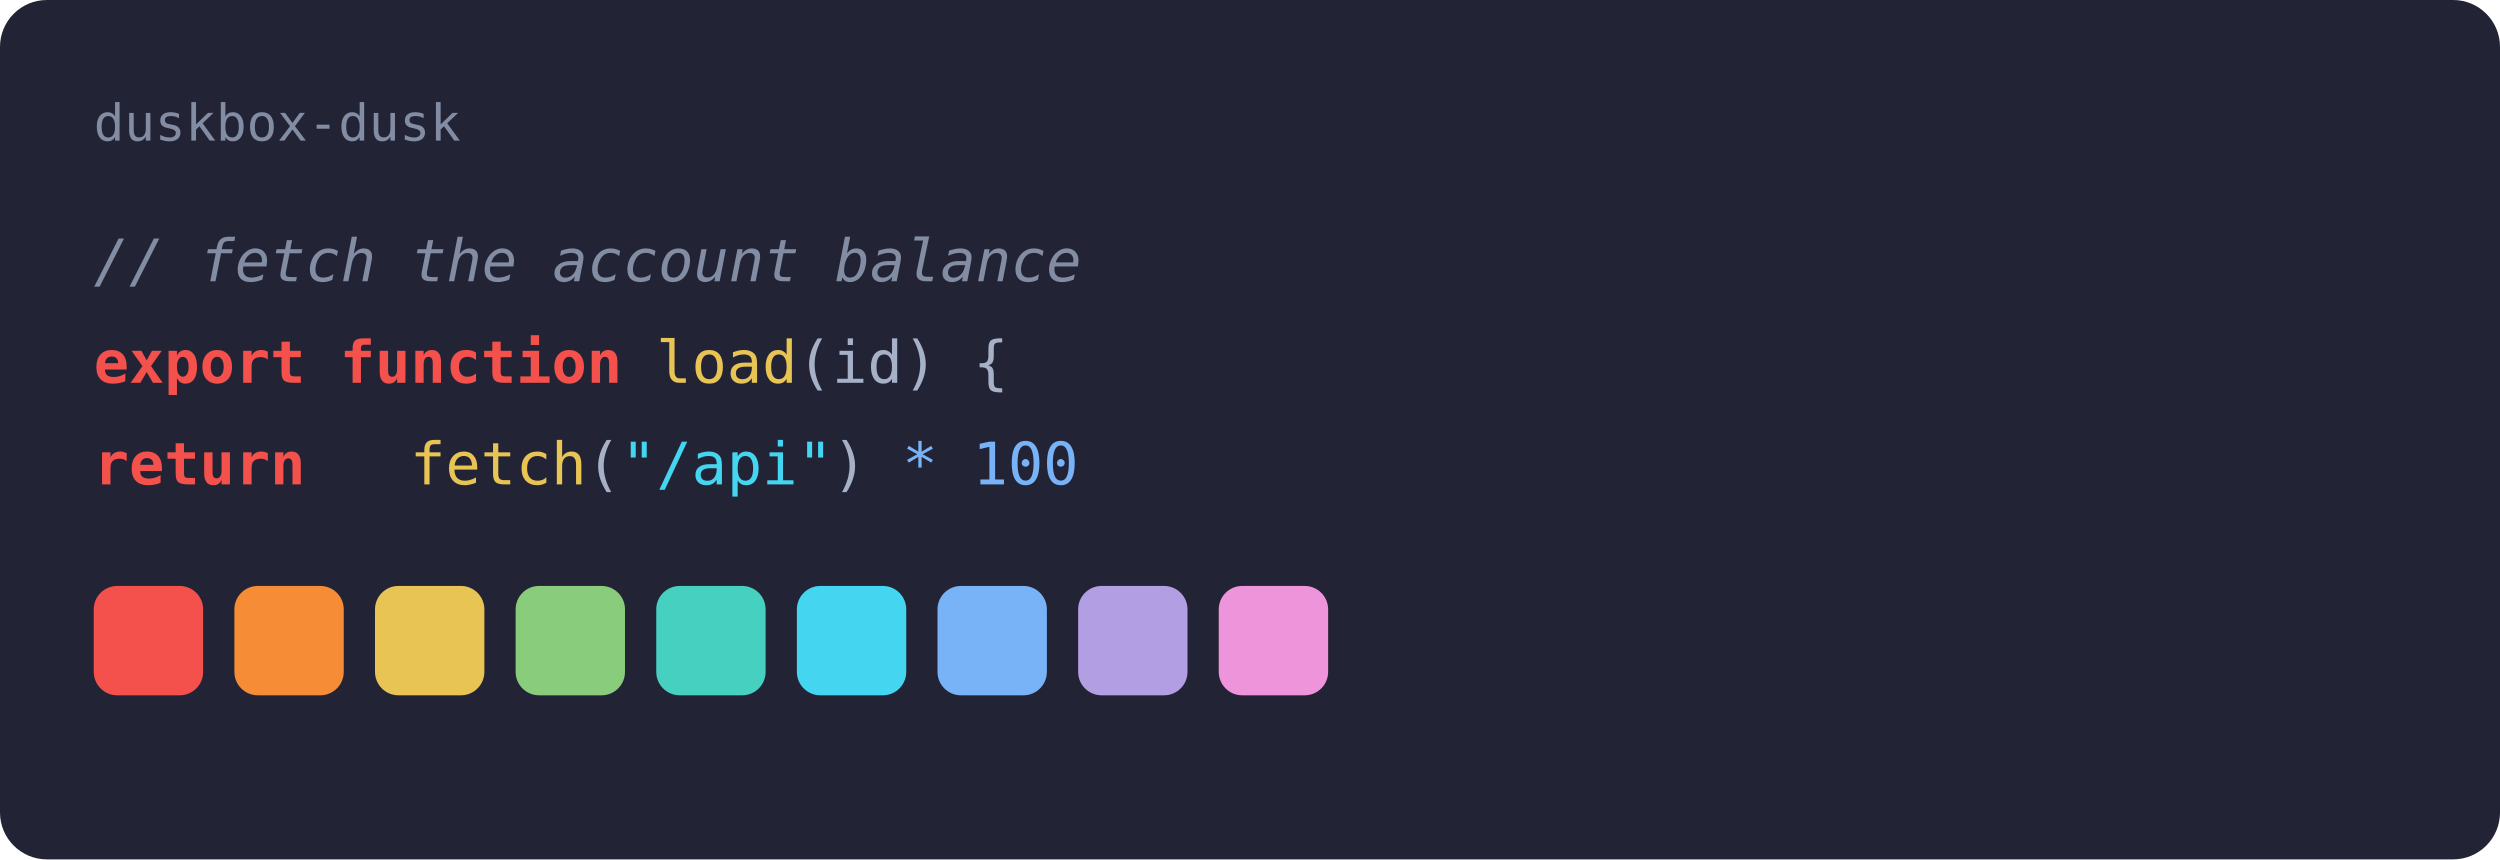
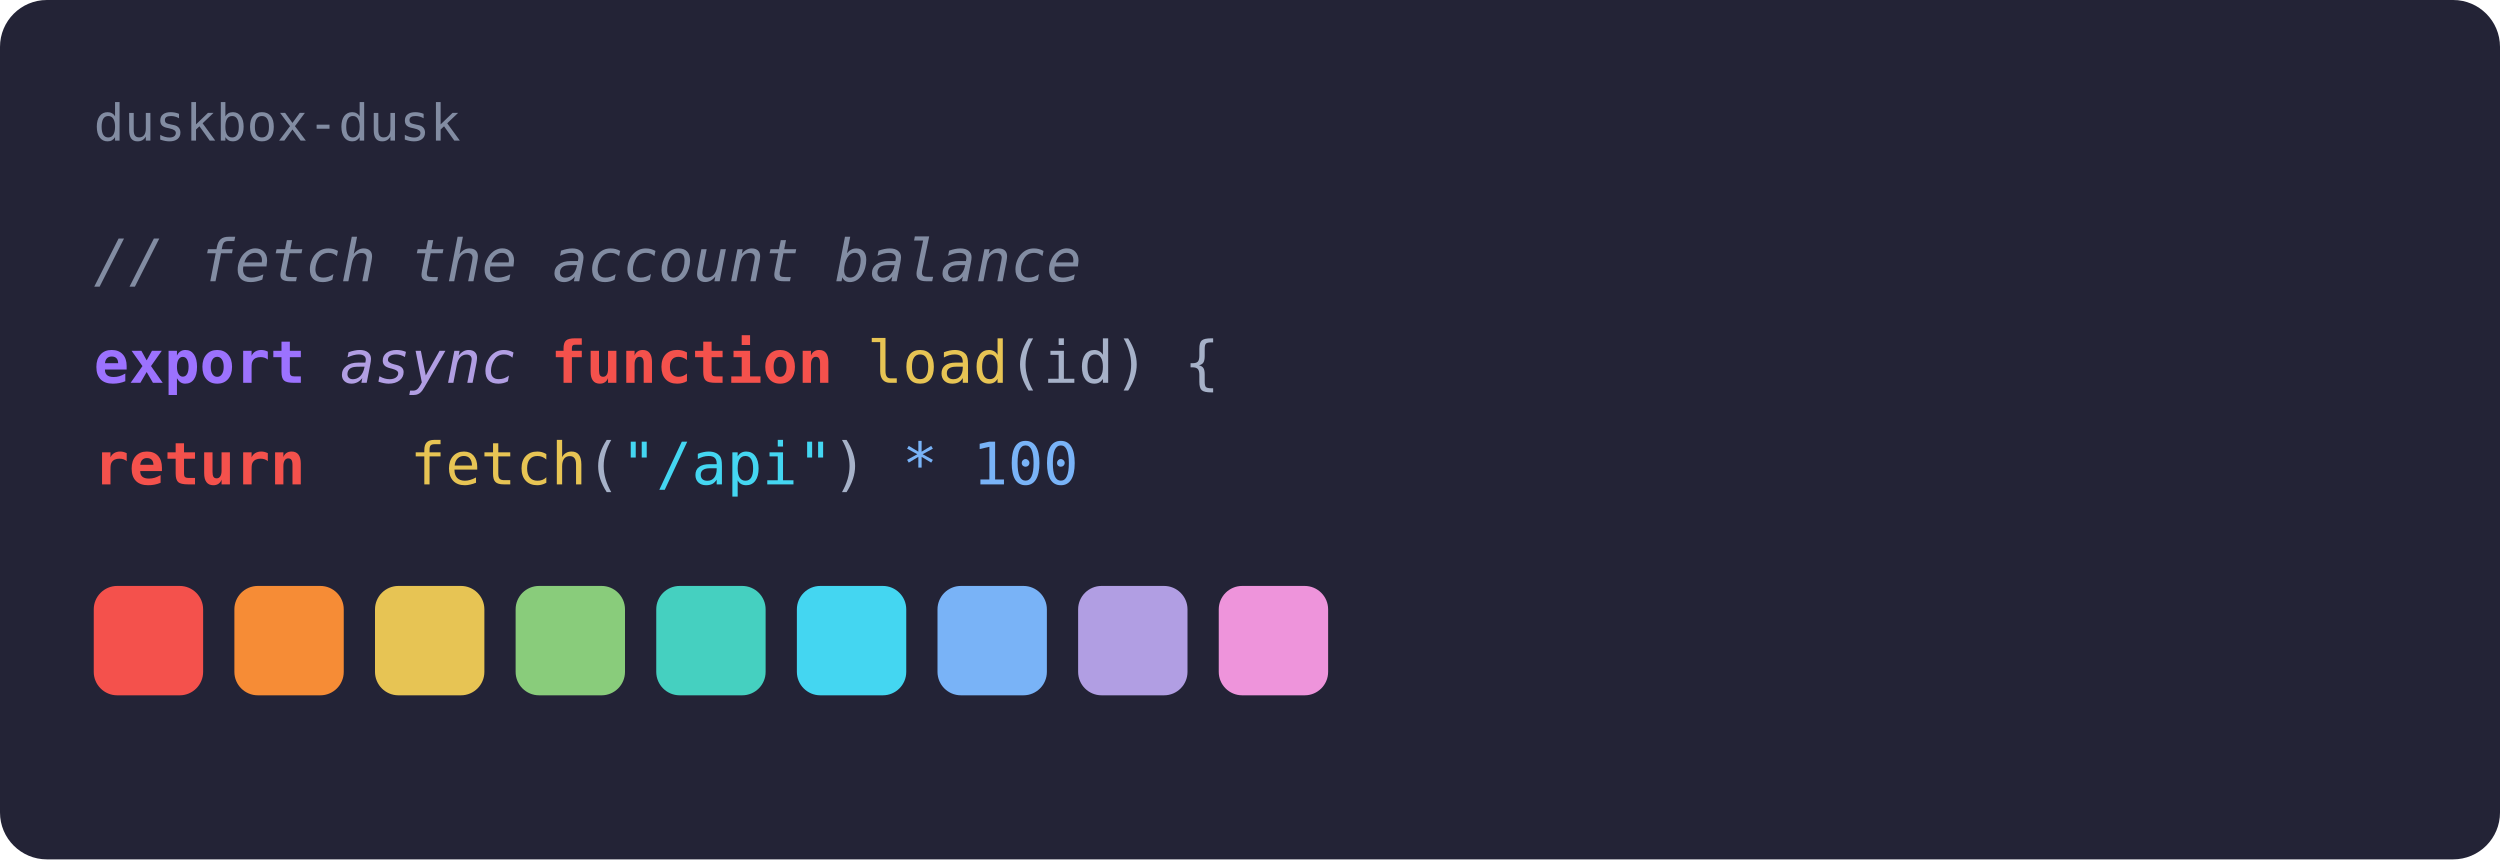
<svg xmlns="http://www.w3.org/2000/svg" width="640" height="220" viewBox="0 0 640 220" role="img" aria-label="duskbox dusk">
  <rect width="640" height="220" rx="12" fill="#232336" />
  <text x="24" y="36" font-family="ui-monospace, SFMono-Regular, Menlo, monospace" font-size="13" fill="#828ca2">duskbox-dusk</text>
  <text x="24" y="72" font-family="ui-monospace, SFMono-Regular, Menlo, monospace" font-size="15" fill="#828ca2" font-style="italic">// fetch the account balance</text>
-   <text x="24" y="98" font-family="ui-monospace, SFMono-Regular, Menlo, monospace" font-size="15" fill="#f4514c" font-weight="700">export </text>
-   <text x="87" y="98" font-family="ui-monospace, SFMono-Regular, Menlo, monospace" font-size="15" fill="#f4514c" font-weight="700">function </text>
-   <text x="168" y="98" font-family="ui-monospace, SFMono-Regular, Menlo, monospace" font-size="15" fill="#e7c454">load</text>
-   <text x="204" y="98" font-family="ui-monospace, SFMono-Regular, Menlo, monospace" font-size="15" fill="#a6b1c8">(id) {</text>
+   <text x="24" y="98" font-family="ui-monospace, SFMono-Regular, Menlo, monospace" font-size="15" fill="#9c72fe" font-weight="700">export </text>
+   <text x="87" y="98" font-family="ui-monospace, SFMono-Regular, Menlo, monospace" font-size="15" fill="#b19ee3" font-style="italic">async </text>
+   <text x="141" y="98" font-family="ui-monospace, SFMono-Regular, Menlo, monospace" font-size="15" fill="#f4514c" font-weight="700">function </text>
+   <text x="222" y="98" font-family="ui-monospace, SFMono-Regular, Menlo, monospace" font-size="15" fill="#e7c454">load</text>
+   <text x="258" y="98" font-family="ui-monospace, SFMono-Regular, Menlo, monospace" font-size="15" fill="#a6b1c8">(id) {</text>
  <text x="24" y="124" font-family="ui-monospace, SFMono-Regular, Menlo, monospace" font-size="15" fill="#f4514c" font-weight="700">  return </text>
  <text x="105" y="124" font-family="ui-monospace, SFMono-Regular, Menlo, monospace" font-size="15" fill="#e7c454">fetch</text>
  <text x="150" y="124" font-family="ui-monospace, SFMono-Regular, Menlo, monospace" font-size="15" fill="#a6b1c8">(</text>
  <text x="159" y="124" font-family="ui-monospace, SFMono-Regular, Menlo, monospace" font-size="15" fill="#44d6f1">"/api"</text>
  <text x="213" y="124" font-family="ui-monospace, SFMono-Regular, Menlo, monospace" font-size="15" fill="#a6b1c8">) </text>
  <text x="231" y="124" font-family="ui-monospace, SFMono-Regular, Menlo, monospace" font-size="15" fill="#79b3f7">* </text>
  <text x="249" y="124" font-family="ui-monospace, SFMono-Regular, Menlo, monospace" font-size="15" fill="#79b3f7">100</text>
  <rect x="24" y="150" width="28" height="28" rx="6" fill="#f4514c" />
  <rect x="60" y="150" width="28" height="28" rx="6" fill="#f68c36" />
  <rect x="96" y="150" width="28" height="28" rx="6" fill="#e7c454" />
  <rect x="132" y="150" width="28" height="28" rx="6" fill="#89cc7b" />
  <rect x="168" y="150" width="28" height="28" rx="6" fill="#45d0c0" />
  <rect x="204" y="150" width="28" height="28" rx="6" fill="#44d6f1" />
  <rect x="240" y="150" width="28" height="28" rx="6" fill="#79b3f7" />
  <rect x="276" y="150" width="28" height="28" rx="6" fill="#b19ee3" />
  <rect x="312" y="150" width="28" height="28" rx="6" fill="#ee94db" />
</svg>
